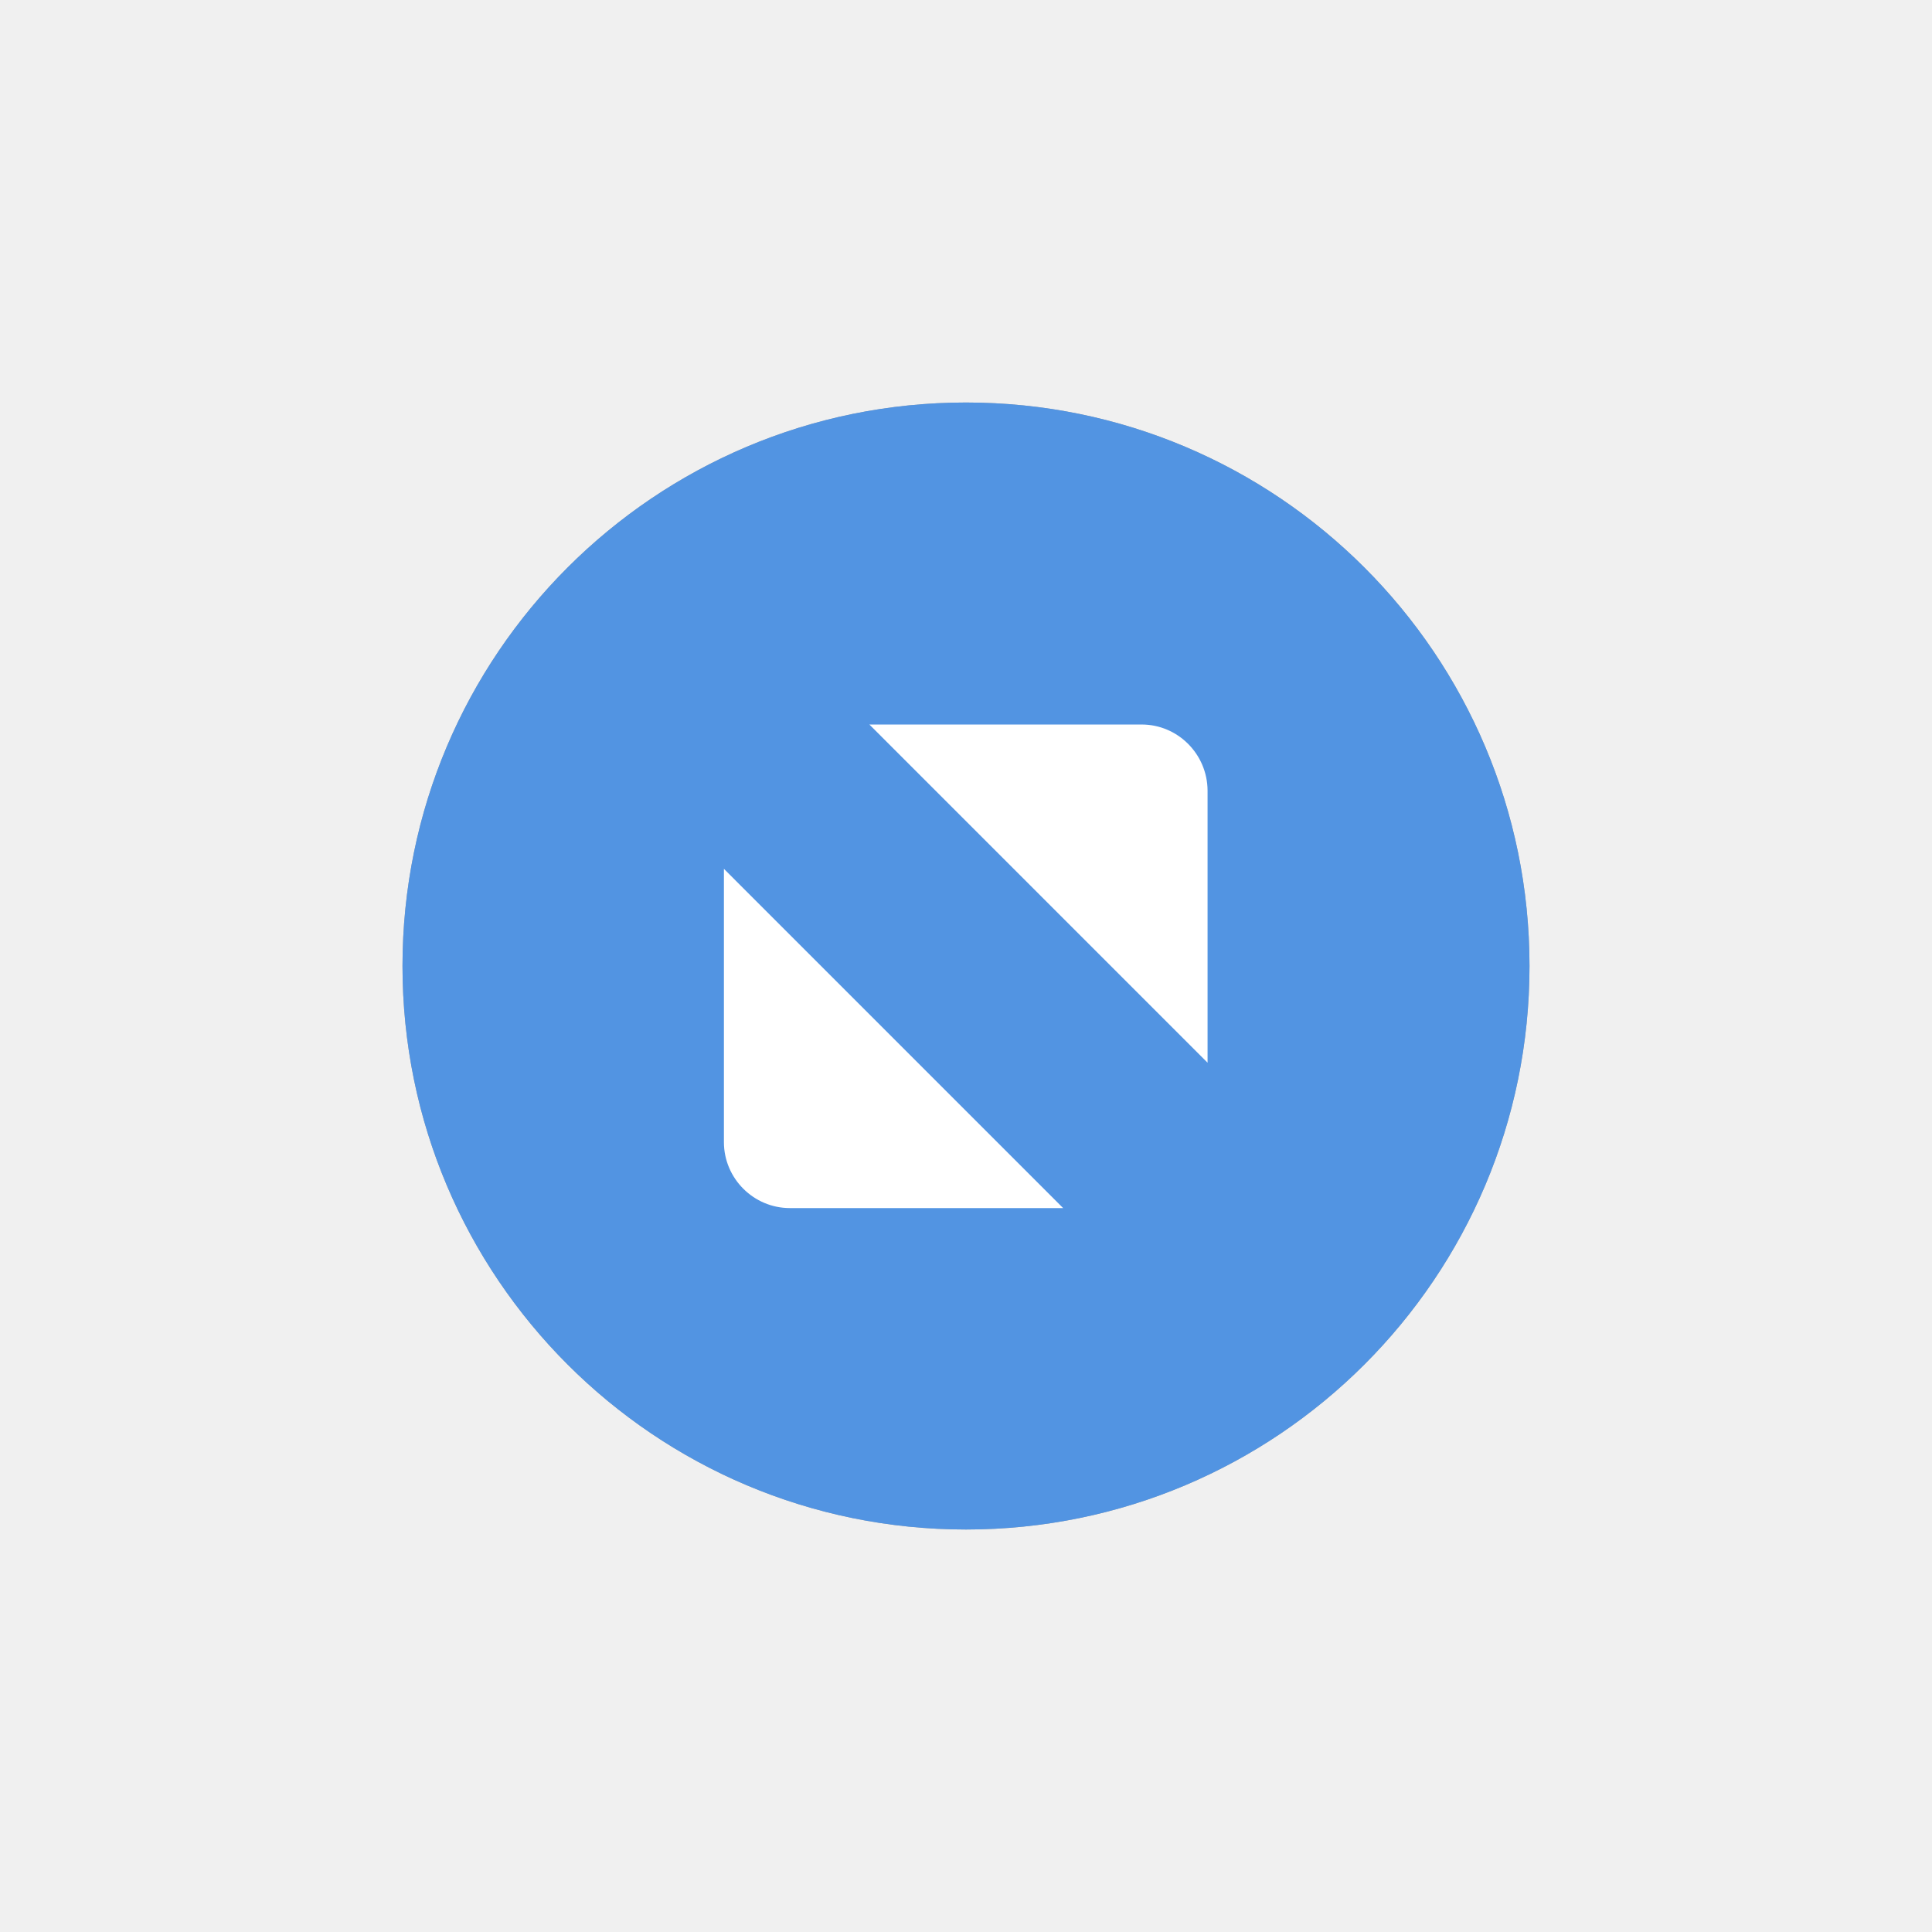
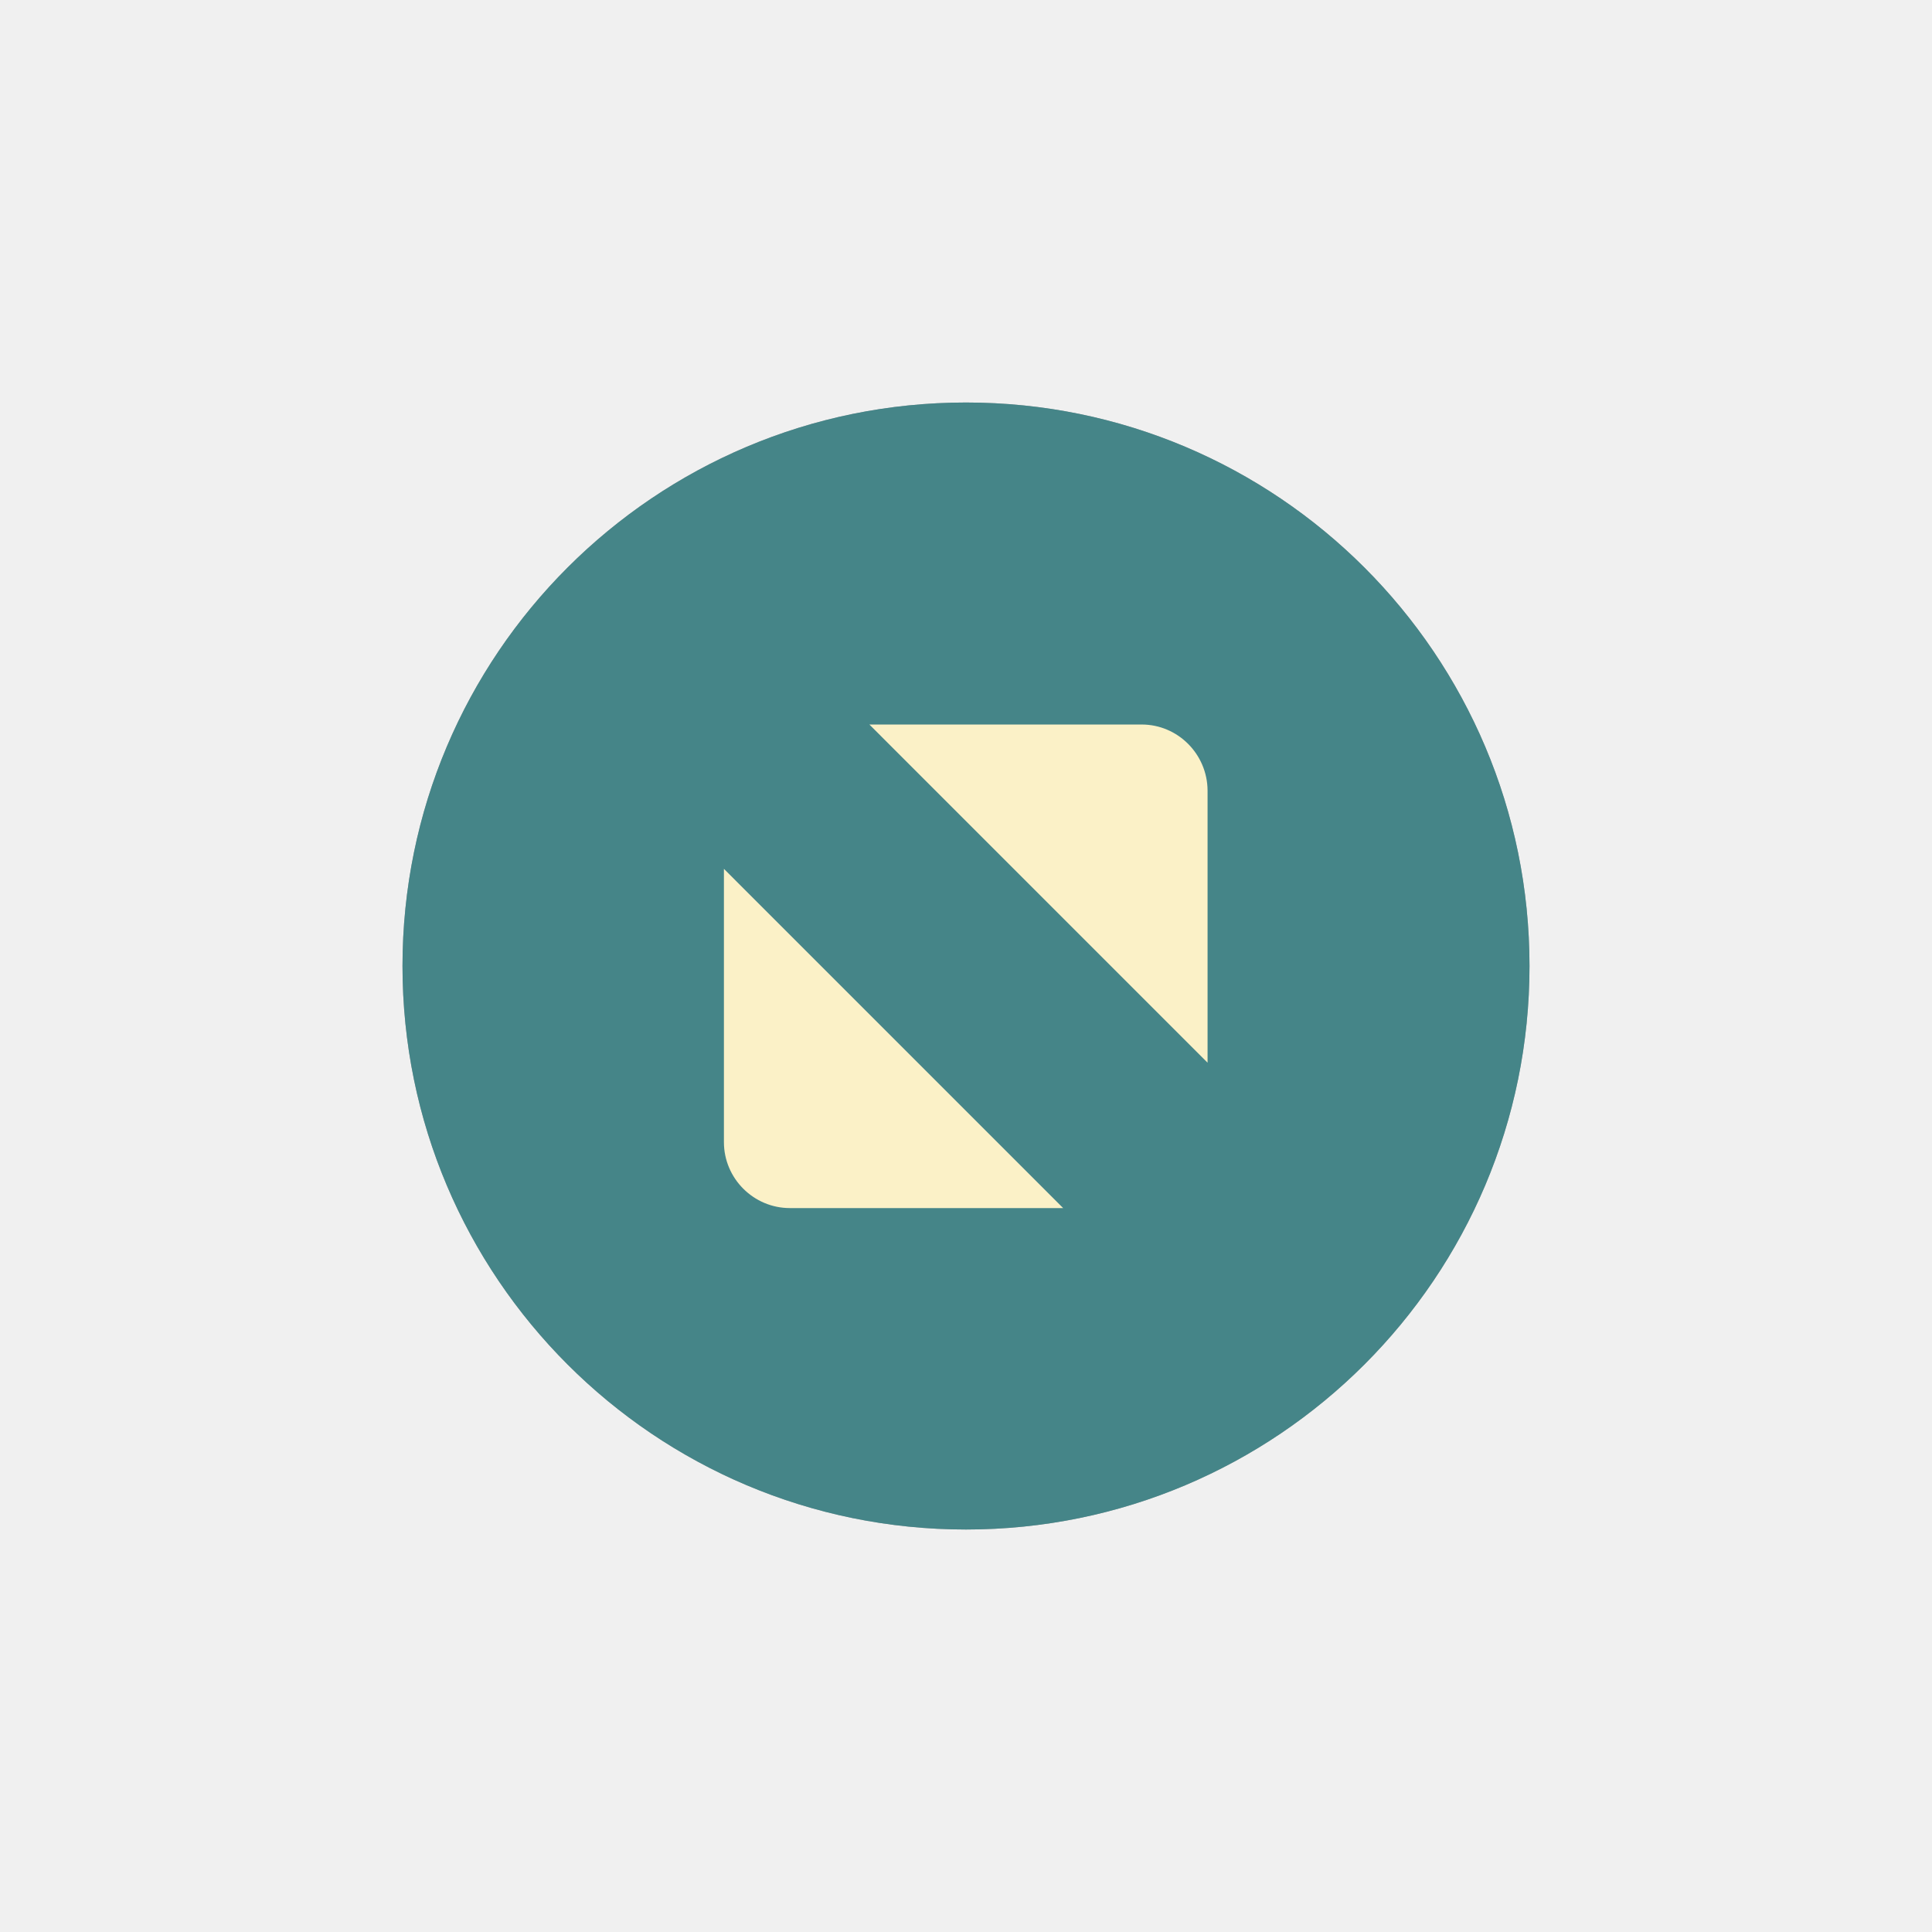
<svg xmlns="http://www.w3.org/2000/svg" width="24" height="24" id="svg4306" version="1.1" style="enable-background:new">
  <defs id="defs4308">
    <linearGradient id="linearGradient3770">
      <stop style="stop-color:#000000;stop-opacity:0.628;" offset="0" id="stop3772" />
      <stop style="stop-color:#000000;stop-opacity:0.498;" offset="1" id="stop3774" />
    </linearGradient>
    <linearGradient id="linearGradient4882">
-       <stop style="stop-color:#ffffff;stop-opacity:1;" offset="0" id="stop4884" />
-       <stop style="stop-color:#ffffff;stop-opacity:0;" offset="1" id="stop4886" />
+       <stop style="stop-color:#fbf1c7;stop-opacity:1;" offset="0" id="stop4884" />
+       <stop style="stop-color:#fbf1c7;stop-opacity:0;" offset="1" id="stop4886" />
    </linearGradient>
    <linearGradient id="linearGradient3784-6">
-       <stop style="stop-color:#ffffff;stop-opacity:0.216;" offset="0" id="stop3786-4" />
-       <stop style="stop-color:#ffffff;stop-opacity:0;" offset="1" id="stop3788-6" />
+       <stop style="stop-color:#fbf1c7;stop-opacity:0.216;" offset="0" id="stop3786-4" />
+       <stop style="stop-color:#fbf1c7;stop-opacity:0;" offset="1" id="stop3788-6" />
    </linearGradient>
    <linearGradient id="linearGradient4892">
      <stop id="stop4894" offset="0" style="stop-color:#2f3a42;stop-opacity:1;" />
      <stop id="stop4896" offset="1" style="stop-color:#1d242a;stop-opacity:1;" />
    </linearGradient>
    <linearGradient id="linearGradient4882-4">
      <stop id="stop4884-9" offset="0" style="stop-color:#728495;stop-opacity:1;" />
      <stop id="stop4886-9" offset="1" style="stop-color:#617c95;stop-opacity:0;" />
    </linearGradient>
  </defs>
  <g id="layer1" transform="translate(0,-1028.362)">
    <g style="display:inline" id="titlebutton-max-hover-dark" transform="translate(-509,1218)">
      <g id="g4891-5-8" style="display:inline;opacity:1" transform="translate(-781,-432.6378)">
        <ellipse cy="255" cx="1302" style="display:inline;opacity:0.45;fill:#5f697f;fill-opacity:1;stroke:none;stroke-width:0;stroke-linecap:butt;stroke-linejoin:miter;stroke-miterlimit:4;stroke-dasharray:none;stroke-dashoffset:0;stroke-opacity:1" id="path4068-7-5-9-6-7-2-4-6-6" rx="6" ry="6" />
        <path style="display:inline;opacity:0.37;fill:#15171c;fill-opacity:1;stroke:none;stroke-width:0;stroke-linecap:butt;stroke-linejoin:miter;stroke-miterlimit:4;stroke-dasharray:none;stroke-dashoffset:0;stroke-opacity:1" d="m 1302,248 a 7,7 0 0 0 -7,7 7,7 0 0 0 7,7 7,7 0 0 0 7,-7 7,7 0 0 0 -7,-7 z m 0,1 a 6,6 0 0 1 6,6 6,6 0 0 1 -6,6 6,6 0 0 1 -6,-6 6,6 0 0 1 6,-6 z" id="path4068-7-5-9-6-7-2-5-78-2-6" />
        <g id="g4806-9-0-6" transform="translate(1294,247)" style="fill:#c0e3ff;fill-opacity:1">
          <g transform="translate(-81.0002,-967)" style="display:inline;fill:#c0e3ff;fill-opacity:1" id="layer9-78-7-6-6" />
          <g transform="translate(-81.0002,-967)" id="layer10-3-3-2-7" style="fill:#c0e3ff;fill-opacity:1" />
          <g transform="translate(-81.0002,-967)" id="layer11-19-75-1-2" style="fill:#c0e3ff;fill-opacity:1" />
          <g transform="translate(-81.0002,-967)" id="layer13-4-9-2-3" style="fill:#c0e3ff;fill-opacity:1" />
          <g transform="translate(-81.0002,-967)" id="layer14-8-5-0-4" style="fill:#c0e3ff;fill-opacity:1" />
          <g transform="translate(-81.0002,-967)" style="display:inline;fill:#c0e3ff;fill-opacity:1" id="layer15-5-8-0-4" />
          <g transform="translate(-81.0002,-967)" style="display:inline;fill:#c0e3ff;fill-opacity:1" id="g71291-1-7-5-9" />
          <g transform="translate(-81.0002,-967)" style="display:inline;fill:#c0e3ff;fill-opacity:1" id="g4953-7-1-4-1" />
          <g transform="translate(-81.0002,-967)" style="display:inline;fill:#c0e3ff;fill-opacity:1" id="layer12-3-0-0-6">
-             <path d="m 87.8,972 3.382,0 c 0.45,0 0.816,0.368 0.819,0.819 l 0,3.382 z m 2.407,6.007 -3.395,0 c -0.45,0 -0.819,-0.368 -0.819,-0.819 l 0,-3.395 4.214,4.214" style="opacity:1;fill:#c4c7cc;fill-opacity:1;fill-rule:evenodd;stroke:none" id="path4293-6-7-1" />
+             <path d="m 87.8,972 3.382,0 c 0.45,0 0.816,0.368 0.819,0.819 l 0,3.382 z m 2.407,6.007 -3.395,0 c -0.45,0 -0.819,-0.368 -0.819,-0.819 l 0,-3.395 4.214,4.214" style="opacity:1;fill:#a89984;fill-opacity:1;fill-rule:evenodd;stroke:none" id="path4293-6-7-1" />
          </g>
        </g>
      </g>
      <rect y="-185.638" x="513" height="16" width="16" id="rect17883-0-1-5" style="display:inline;opacity:1;fill:none;fill-opacity:1;stroke:none;stroke-width:1;stroke-linecap:butt;stroke-linejoin:miter;stroke-miterlimit:4;stroke-dasharray:none;stroke-dashoffset:0;stroke-opacity:0" />
    </g>
    <g style="display:inline" id="titlebutton-max-active-dark" transform="translate(-408,1218)">
      <g id="g4891-4-5-5" style="display:inline;opacity:1" transform="translate(-882,-432.6378)">
        <g transform="translate(-132,0)" style="display:inline;opacity:1" id="g4490-2-9-1-2-4-8">
          <g id="g4092-0-6-3-6-8-3-7" style="display:inline" transform="translate(58,0)">
-             <circle r="7" cy="255" cx="1376" style="fill:#5294e2;fill-opacity:1;stroke:none;stroke-width:0;stroke-linecap:butt;stroke-linejoin:miter;stroke-miterlimit:4;stroke-dasharray:none;stroke-dashoffset:0;stroke-opacity:1" id="path4068-7-6-5-1-6-6-0" />
+             <circle r="7" cy="255" cx="1376" style="fill:#458588;fill-opacity:1;stroke:none;stroke-width:0;stroke-linecap:butt;stroke-linejoin:miter;stroke-miterlimit:4;stroke-dasharray:none;stroke-dashoffset:0;stroke-opacity:1" id="path4068-7-6-5-1-6-6-0" />
          </g>
        </g>
        <g id="g4806-5-2-2-9" transform="translate(1294,247)" style="fill:#c0e3ff;fill-opacity:1">
          <g transform="translate(-81.0002,-967)" style="display:inline;fill:#c0e3ff;fill-opacity:1" id="layer9-78-2-0-0-8" />
          <g transform="translate(-81.0002,-967)" id="layer10-3-9-9-51-2" style="fill:#c0e3ff;fill-opacity:1" />
          <g transform="translate(-81.0002,-967)" id="layer11-19-7-6-4-7" style="fill:#c0e3ff;fill-opacity:1" />
          <g transform="translate(-81.0002,-967)" id="layer13-4-7-4-0-9" style="fill:#c0e3ff;fill-opacity:1" />
          <g transform="translate(-81.0002,-967)" id="layer14-8-9-7-6-0" style="fill:#c0e3ff;fill-opacity:1" />
          <g transform="translate(-81.0002,-967)" style="display:inline;fill:#c0e3ff;fill-opacity:1" id="layer15-5-4-2-4-4" />
          <g transform="translate(-81.0002,-967)" style="display:inline;fill:#c0e3ff;fill-opacity:1" id="g71291-1-4-6-4-2" />
          <g transform="translate(-81.0002,-967)" style="display:inline;fill:#c0e3ff;fill-opacity:1" id="g4953-7-0-8-22-2" />
          <g transform="translate(-81.0002,-967)" style="display:inline;fill:#c0e3ff;fill-opacity:1" id="layer12-3-7-2-3-1">
-             <path d="m 87.8,972 3.382,0 c 0.45,0 0.816,0.368 0.819,0.819 l 0,3.382 z m 2.407,6.007 -3.395,0 c -0.45,0 -0.819,-0.368 -0.819,-0.819 l 0,-3.395 4.214,4.214" style="fill:#ffffff;fill-opacity:1;fill-rule:evenodd;stroke:none" id="path4293-4-9-0-2" />
+             <path d="m 87.8,972 3.382,0 c 0.45,0 0.816,0.368 0.819,0.819 l 0,3.382 z m 2.407,6.007 -3.395,0 c -0.45,0 -0.819,-0.368 -0.819,-0.819 l 0,-3.395 4.214,4.214" style="fill:#fbf1c7;fill-opacity:1;fill-rule:evenodd;stroke:none" id="path4293-4-9-0-2" />
          </g>
        </g>
      </g>
      <rect y="-185.638" x="412" height="16" width="16" id="rect17883-79-3-0" style="display:inline;opacity:1;fill:none;fill-opacity:1;stroke:none;stroke-width:1;stroke-linecap:butt;stroke-linejoin:miter;stroke-miterlimit:4;stroke-dasharray:none;stroke-dashoffset:0;stroke-opacity:0" />
    </g>
  </g>
</svg>
